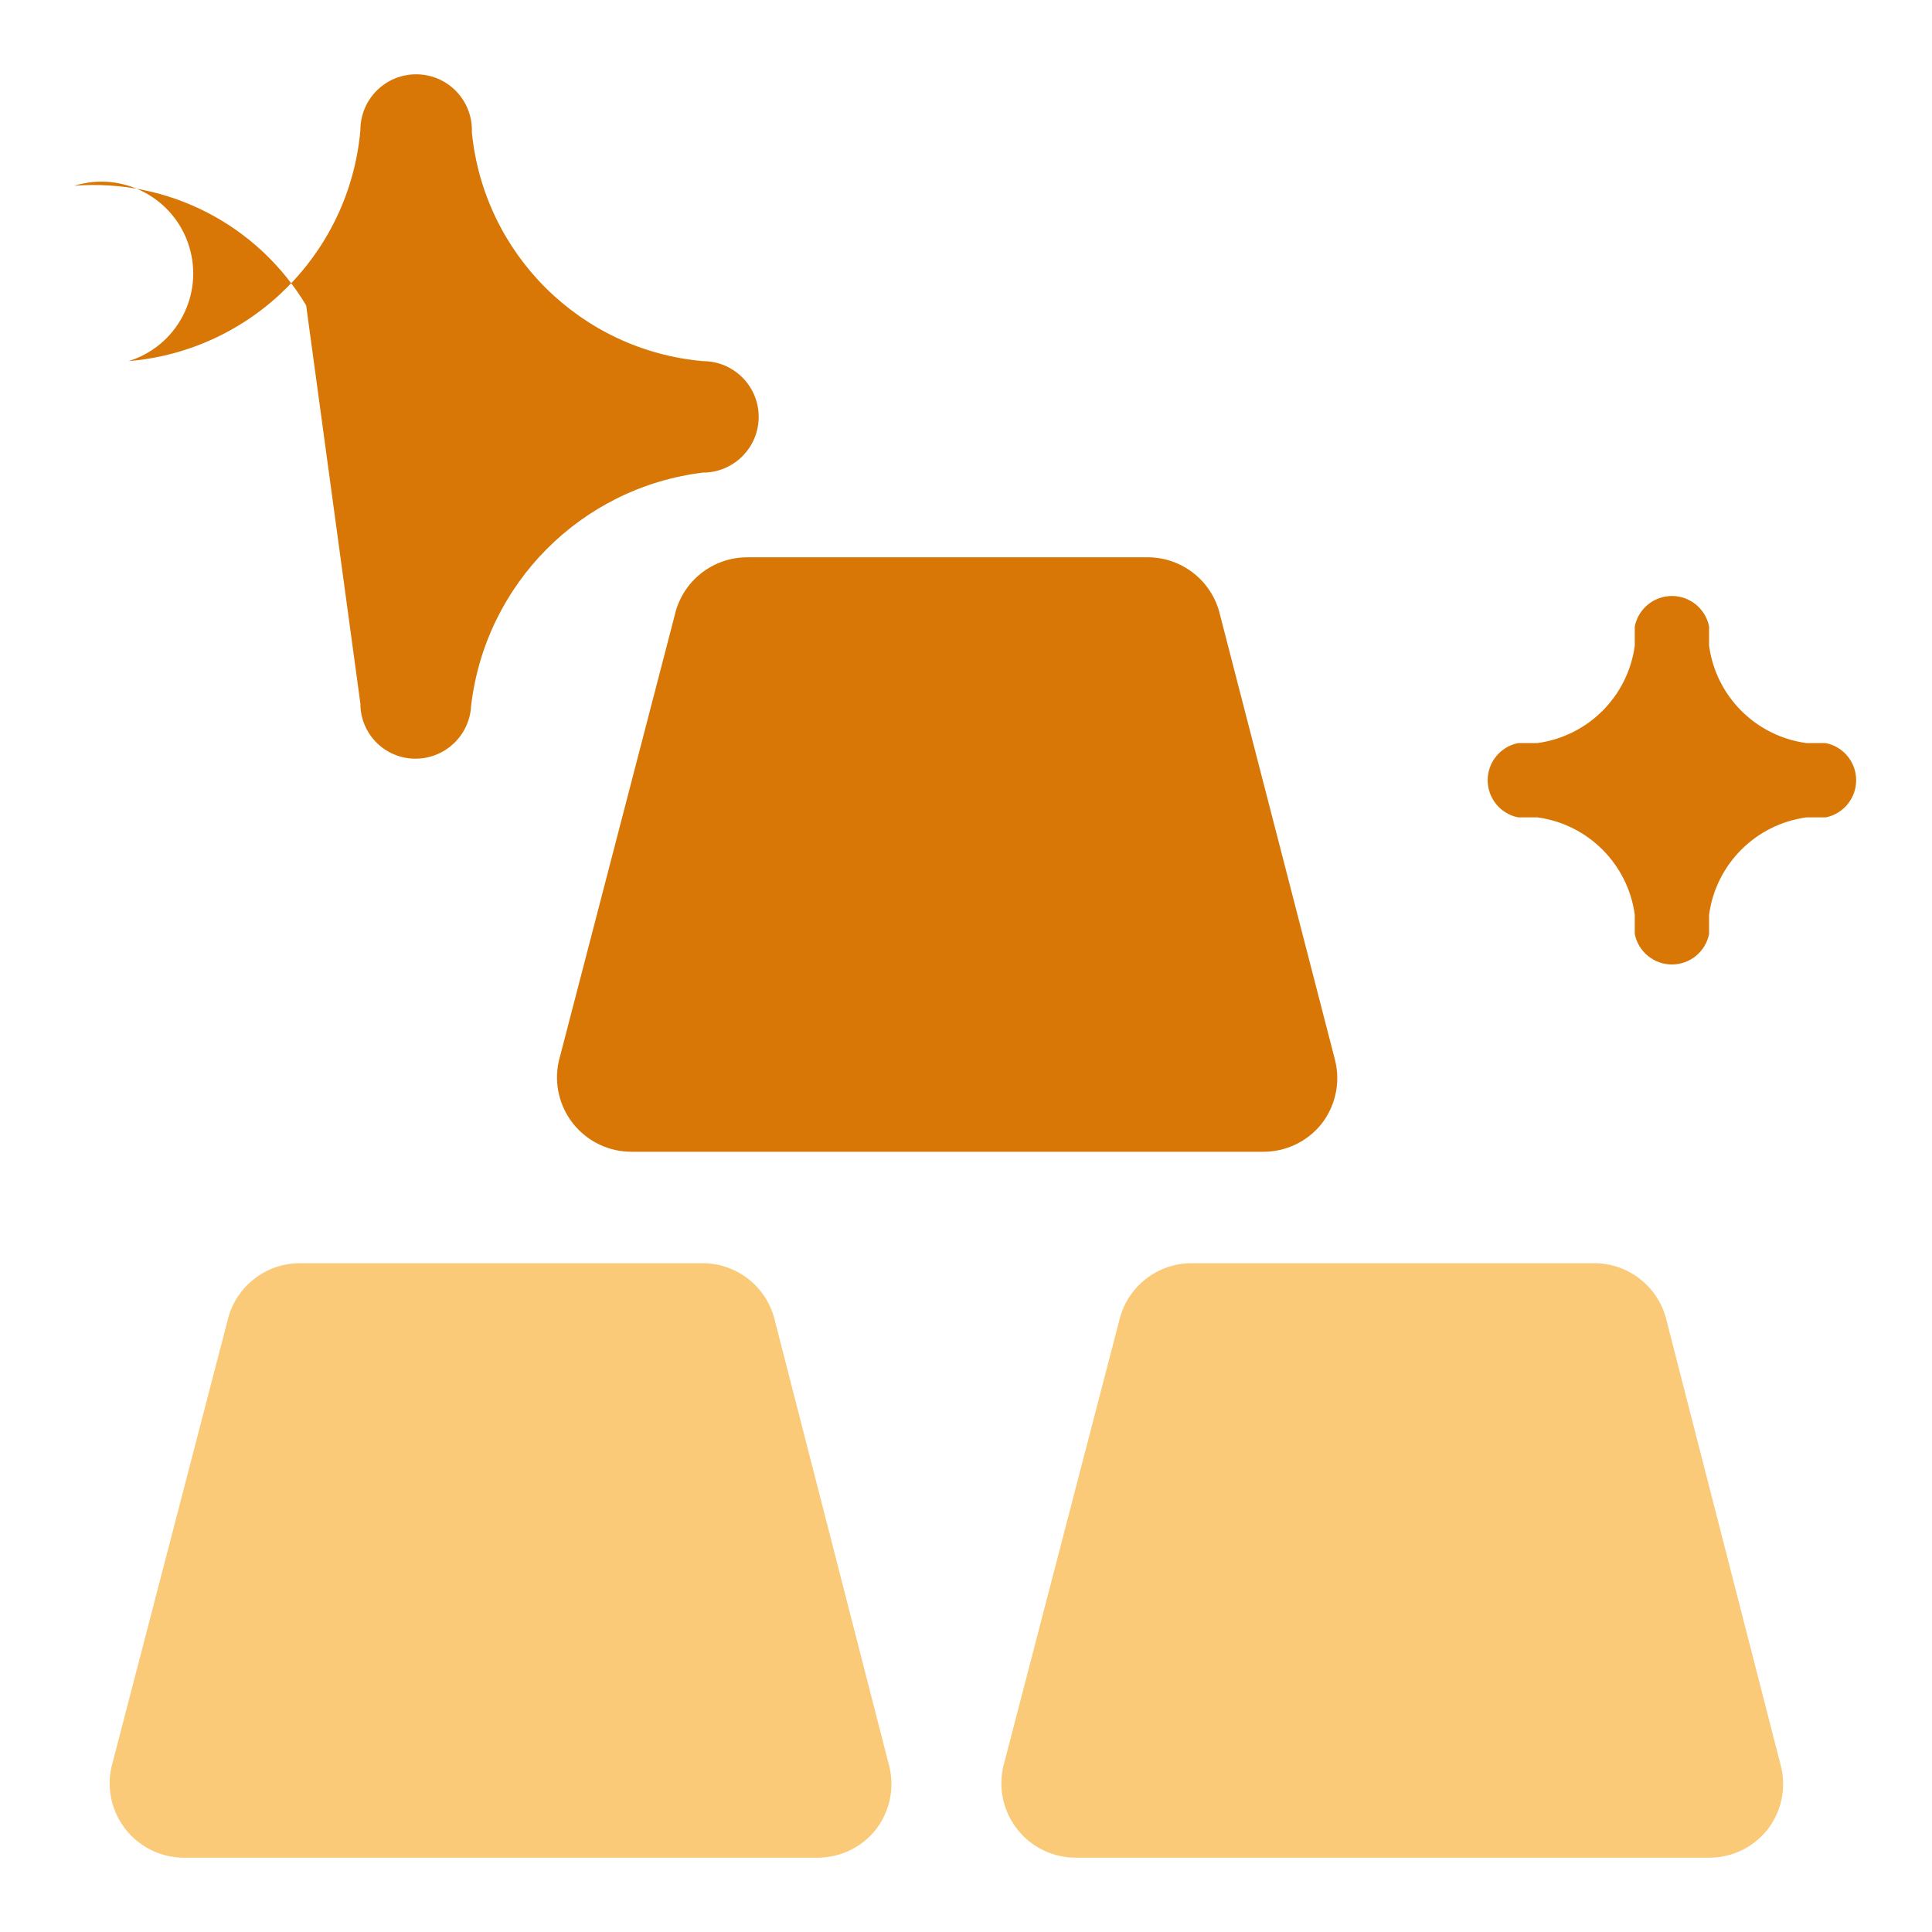
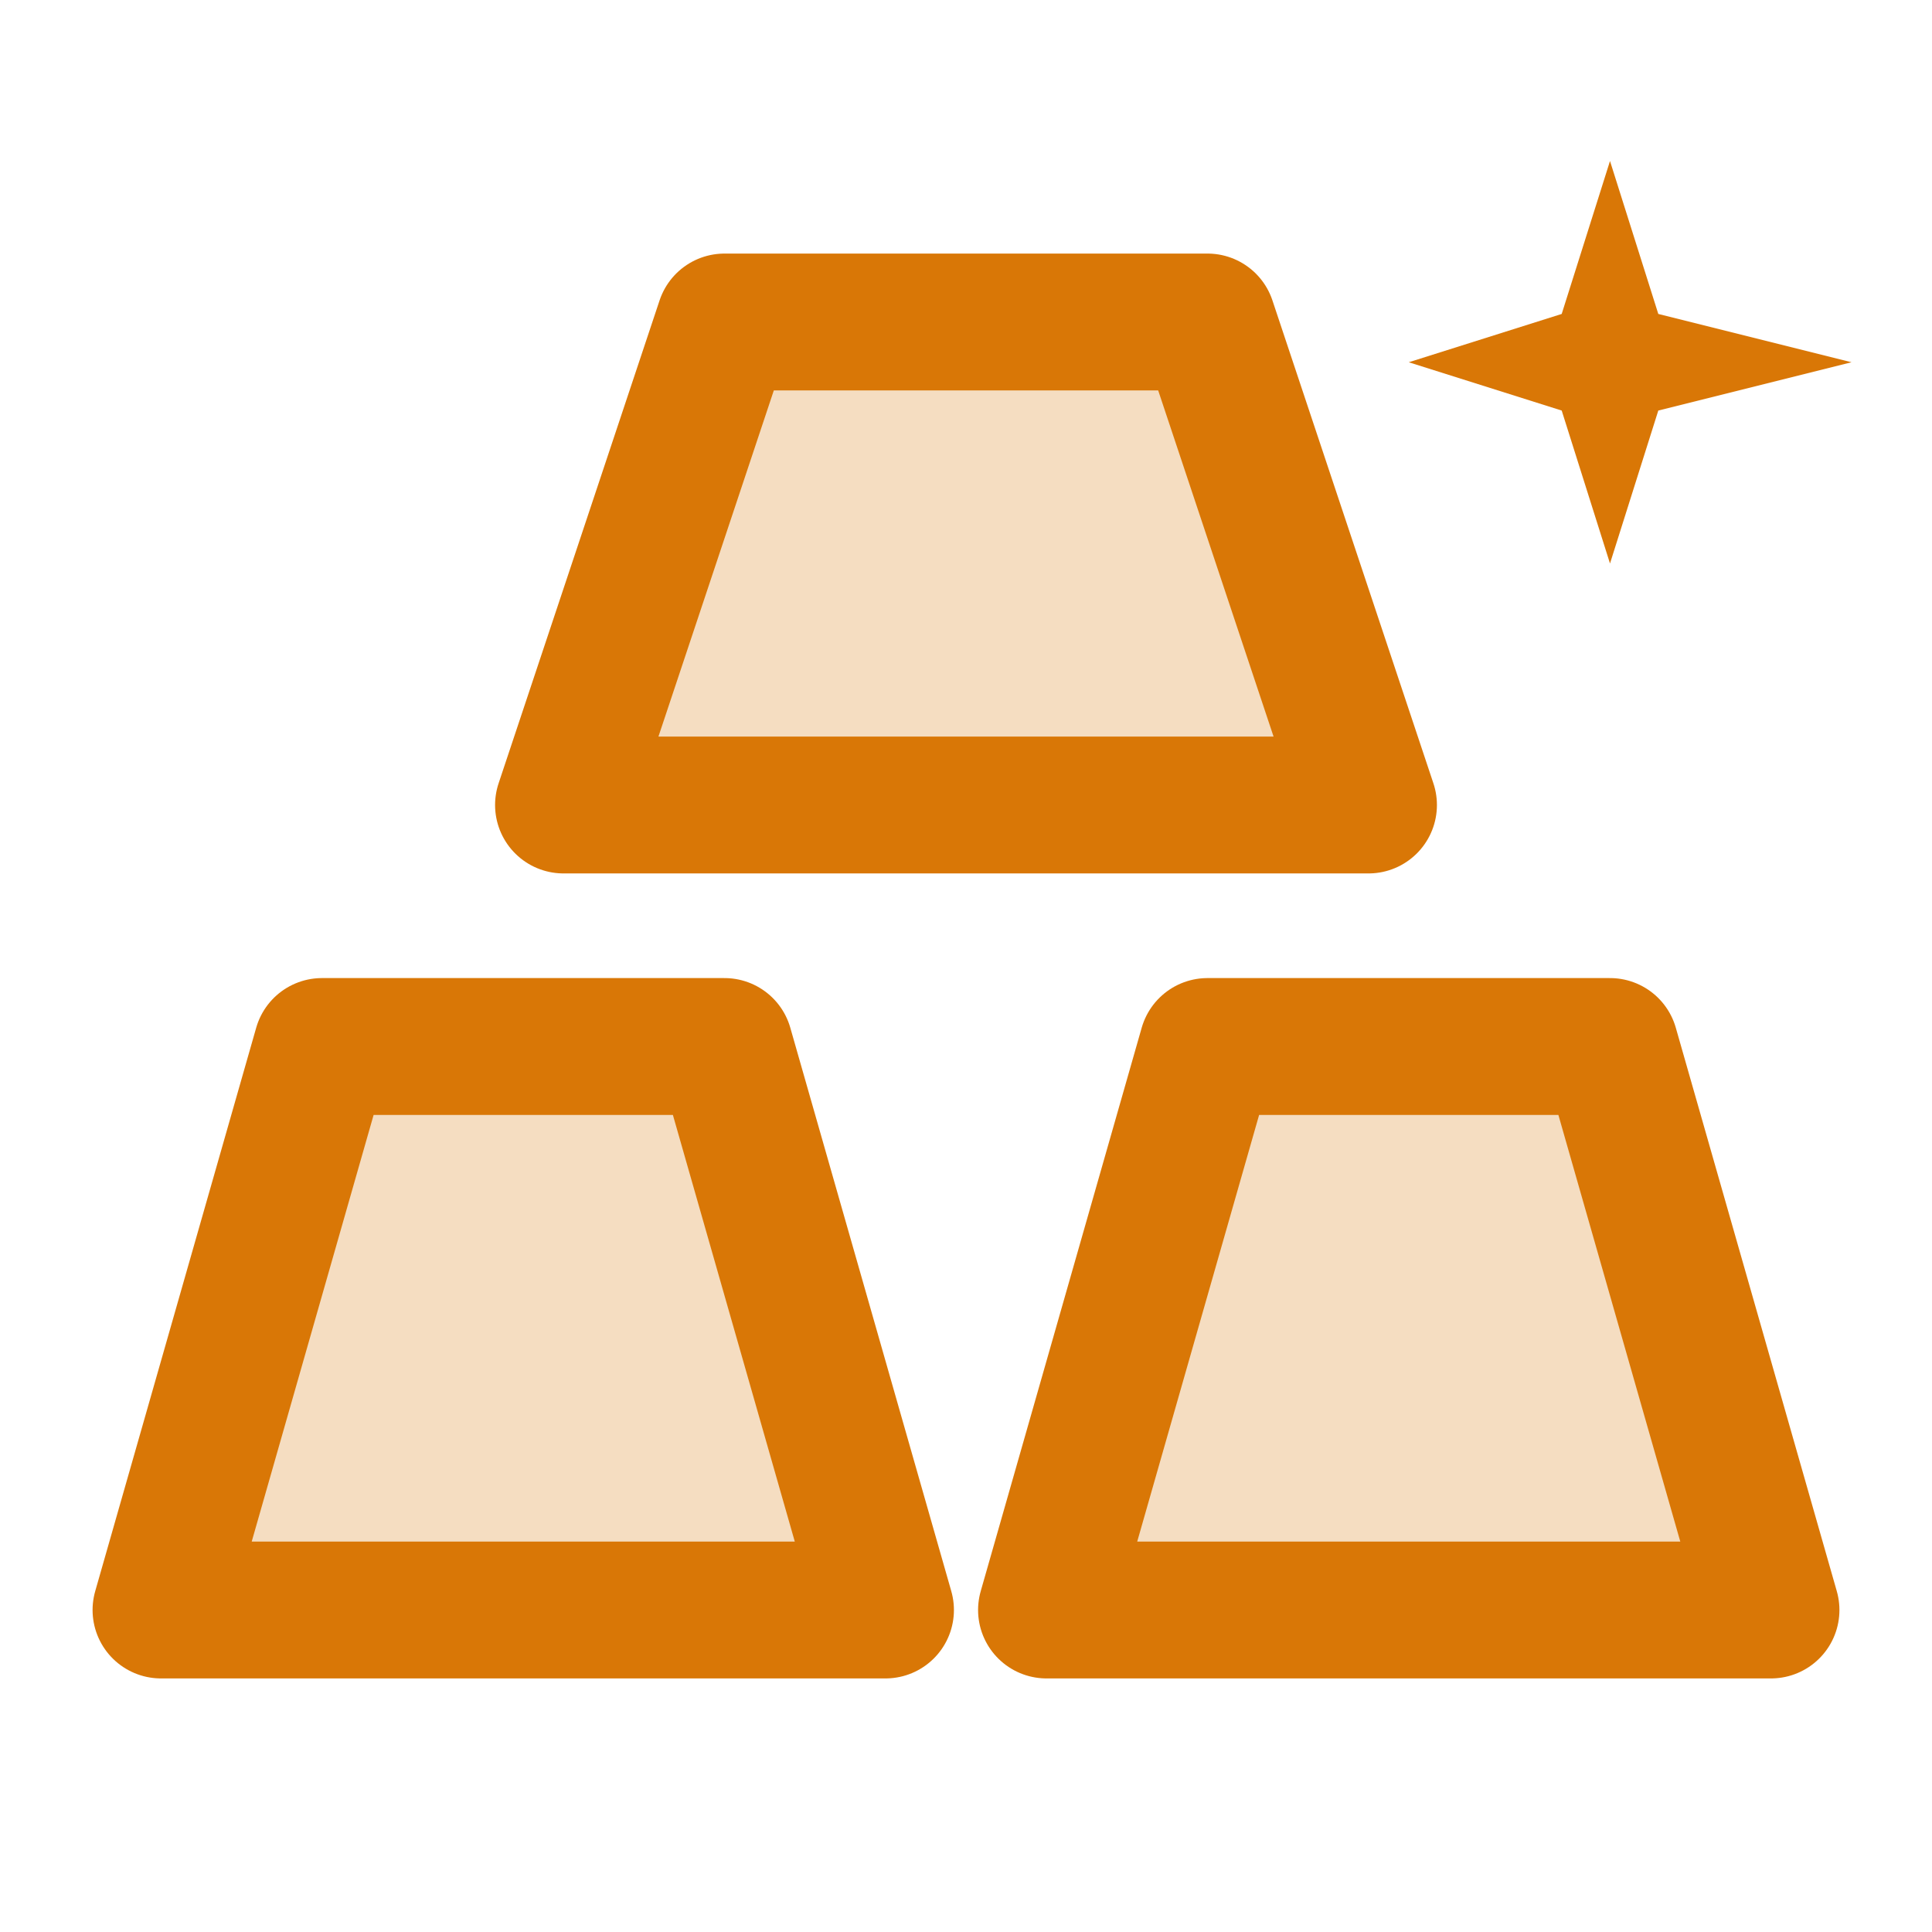
- <svg xmlns="http://www.w3.org/2000/svg" width="256" height="256" viewBox="-1 -1 26 26">
-   <path fill="#F59E0B" opacity=".55" d="M9.43 16.78a1 1 0 0 0-1-.78H3.06a1 1 0 0 0-1 .78l-1.56 6a1 1 0 0 0 .2.85 1 1 0 0 0 .8.37H10a1 1 0 0 0 .78-.37 1 1 0 0 0 .19-.85Zm12 0a1 1 0 0 0-1-.78h-5.37a1 1 0 0 0-1 .78l-1.56 6a1 1 0 0 0 .2.85 1 1 0 0 0 .78.37H22a1 1 0 0 0 .78-.37 1 1 0 0 0 .19-.85Z" />
-   <path fill="#D97706" d="M8.08 7.28l-1.56 6a1 1 0 0 0 .2.85 1 1 0 0 0 .78.37H16a1 1 0 0 0 .78-.37 1 1 0 0 0 .19-.85l-1.55-6a1 1 0 0 0-1-.78H9.06a1 1 0 0 0-.98.78M3.85 8.47a.74.74 0 0 0 .74.74.75.75 0 0 0 .75-.71 3.58 3.58 0 0 1 3.12-3.14.75.75 0 0 0 0-1.5A3.43 3.43 0 0 1 5.35.78.75.75 0 0 0 4.6 0a.75.75 0 0 0-.75.75A3.42 3.42 0 0 1 .73 3.86.74.74 0 0 0 0 1.5 3.33 3.33 0 0 1 3.12 3.11M23.57 9h-.26A1.53 1.53 0 0 1 22 7.69v-.26a.51.51 0 0 0-1 0v.26A1.53 1.53 0 0 1 19.69 9h-.26a.51.51 0 0 0 0 1h.26A1.53 1.53 0 0 1 21 11.31v.26a.51.51 0 0 0 1 0v-.26A1.53 1.53 0 0 1 23.31 10h.26a.51.51 0 0 0 0-1" />
+ <svg xmlns="http://www.w3.org/2000/svg" width="64" height="64" viewBox="0 0 24 24" fill="none">
+   <g color="#D97706" stroke-width="1.7" stroke-linecap="round" stroke-linejoin="round">
+     <path d="m9 4-2 6h10l-2-6Zm-5 9-2 7h9l-2-7Zm11 0-2 7h9l-2-7Z" fill="currentColor" opacity=".25" />
+     <g fill="none" stroke="currentColor">
+       <path d="m9 4-2 6h10l-2-6H9ZM4 13l-2 7h9l-2-7H4Zm11 0-2 7h9l-2-7h-5Z" />
+     </g>
+     <path d="m20 2 .6 1.9L23 4.5l-2.4.6L20 7l-.6-1.9-1.9-.6 1.9-.6Z" fill="currentColor" />
+   </g>
</svg>
